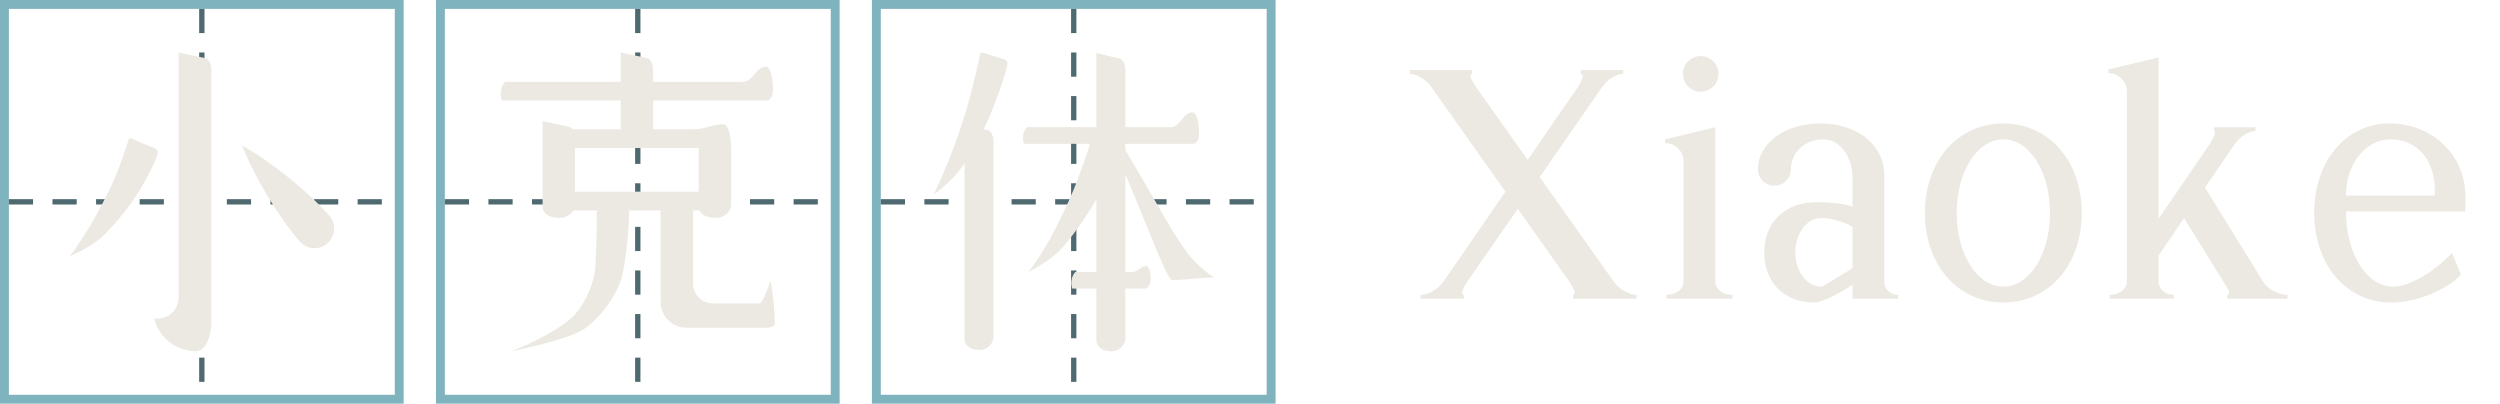
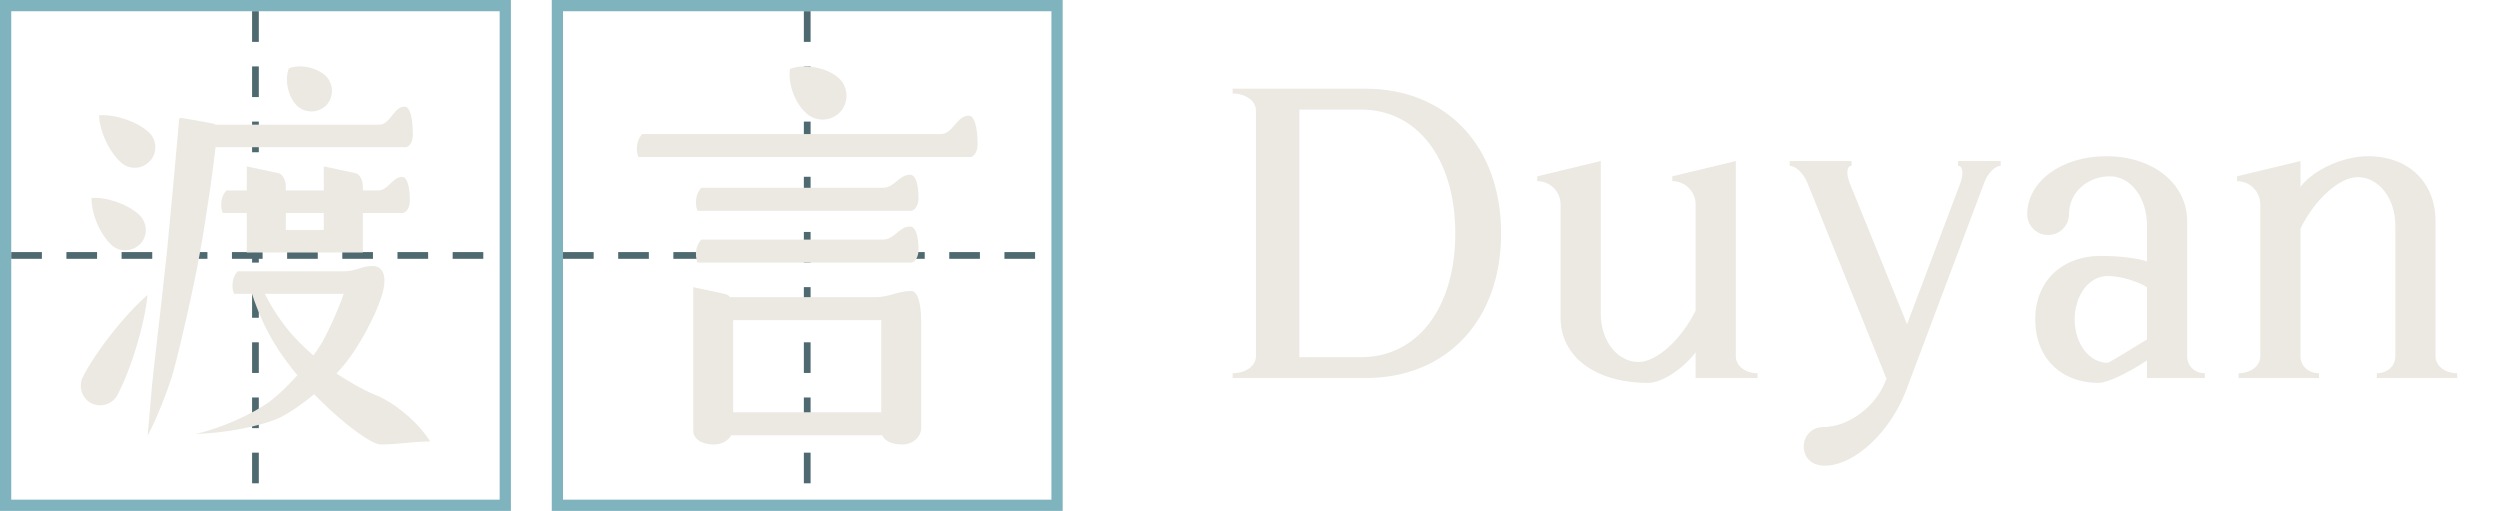
- <svg xmlns="http://www.w3.org/2000/svg" width="929" height="150" viewBox="0 0 929 150">
+ <svg xmlns="http://www.w3.org/2000/svg" width="734" height="150" viewBox="0 0 734 150">
  <g fill="none">
    <rect x="1.65" y="1.65" width="146.70" height="146.70" stroke="#7FB3BE" stroke-width="3.30" />
    <path d="M75.00 3.30V146.70M3.30 75.00H146.70" stroke="#4E6A70" stroke-width="1.98" stroke-dasharray="9.00 7.20" />
  </g>
  <g fill="#ECE9E2">
-     <path transform="translate(14.04 124.19) scale(0.11684 -0.11684)" d="M448 896V120C448 76 414 45 370 50C386 -12 440 -54 504 -54C531 -54 552 -13 552 40V842C552 860 543 876 532 878C501 885 479 889 448 896ZM289 619C273 568 250 505 236 476C217 436 186 377 165 342C140 302 113 261 101 248C138 263 183 290 204 309C235 338 282 393 309 435C338 477 369 537 381 572C384 579 380 588 373 591C344 602 324 611 296 623C293 624 290 622 289 619ZM650 600C686 505 767 371 833 295C856 269 895 266 921 289C947 312 950 351 927 377C861 453 739 551 650 600Z" />
+     <path transform="translate(19.71 121.01) scale(0.11033 -0.11033)" d="M85 790C86 748 112 692 144 664C166 644 201 646 221 669C241 691 239 726 216 746C185 774 127 793 85 790ZM65 570C64 529 87 474 118 445C139 425 174 426 195 448C215 469 214 504 192 525C162 553 106 573 65 570ZM64 24C89 11 121 21 134 46C171 116 206 233 214 312C154 260 78 164 42 94C29 69 39 37 64 24ZM590 915C578 884 588 840 611 816C633 795 667 795 689 816C710 838 710 872 689 894C665 917 621 927 590 915ZM362 705H900C911 705 920 720 920 738C920 785 912 813 898 813C868 813 861 765 830 765H362V705ZM298 778C287 655 273 501 266 430C258 357 243 220 231 119C223 52 221 4 214 -63C239 -16 269 60 283 109C303 183 334 319 352 417C371 520 392 667 400 752C401 759 396 767 388 768C357 774 335 778 304 783C301 784 298 782 298 778ZM414 530H892C903 530 912 545 912 563C912 602 904 626 892 626C865 626 855 590 828 590H424C410 576 406 550 414 530ZM478 654V425H787V600C787 618 778 634 767 636C736 643 714 647 683 654V485H582V600C582 618 573 634 562 636C531 643 509 647 478 654ZM444 315H736C723 276 697 218 677 183C645 130 585 63 540 29C493 -6 406 -44 342 -58C423 -56 521 -36 567 -14C624 15 703 81 745 136C780 181 820 256 836 306C853 357 844 389 812 389C785 389 767 375 740 375H454C440 361 436 335 444 315ZM514 344 486 336C497 291 526 224 551 184C578 138 633 70 675 30C741 -35 811 -86 834 -86C883 -86 917 -78 966 -78C937 -30 873 25 820 46C790 58 742 85 711 107C673 133 620 180 592 214C559 253 525 310 514 344Z" />
  </g>
  <g fill="none">
    <rect x="163.65" y="1.65" width="146.70" height="146.70" stroke="#7FB3BE" stroke-width="3.30" />
    <path d="M237.00 3.30V146.70M165.30 75.00H308.70" stroke="#4E6A70" stroke-width="1.98" stroke-dasharray="9.00 7.20" />
  </g>
  <g fill="#ECE9E2">
-     <path transform="translate(178.66 123.42) scale(0.11599 -0.11599)" d="M68 742H916C927 742 936 757 936 775C936 822 927 850 913 850C881 850 872 802 840 802H78C64 788 60 762 68 742ZM448 896V620H552V842C552 860 543 876 532 878C501 885 479 889 448 896ZM198 676V402C198 380 220 366 252 366C280 366 302 385 302 410V622C302 640 293 656 282 658C251 665 229 669 198 676ZM254 590H698V402C698 380 720 366 752 366C780 366 802 385 802 410V586C802 636 792 666 776 666C741 666 719 650 684 650H264C250 636 246 610 254 590ZM250 390H750V450H250V390ZM372 420C372 317 369 216 365 191C357 141 326 79 294 49C258 14 172 -34 97 -61C192 -43 293 -14 326 7C377 38 431 110 450 170C464 217 476 327 476 420H372ZM576 420V98C576 51 613 14 660 14H912C929 14 942 19 942 26C942 66 936 127 928 166C916 125 900 92 892 92H744C708 92 680 120 680 156V420H576Z" />
-   </g>
-   <g fill="none">
-     <rect x="325.65" y="1.65" width="146.70" height="146.70" stroke="#7FB3BE" stroke-width="3.30" />
-     <path d="M399.00 3.30V146.70M327.30 75.00H470.70" stroke="#4E6A70" stroke-width="1.98" stroke-dasharray="9.00 7.20" />
+     <path transform="translate(180.68 122.16) scale(0.11265 -0.11265)" d="M455 905C449 865 469 813 500 787C527 765 566 769 588 795C610 822 606 861 580 883C548 909 493 919 455 905ZM60 675H924C935 675 944 690 944 708C944 755 935 783 921 783C889 783 880 735 848 735H70C56 721 52 695 60 675ZM214 535H770C781 535 790 550 790 568C790 606 782 629 768 629C739 629 727 595 698 595H224C210 581 206 555 214 535ZM214 400H770C781 400 790 415 790 433C790 471 782 494 768 494C739 494 727 460 698 460H224C210 446 206 420 214 400ZM203 336V-38C203 -60 225 -74 257 -74C285 -74 307 -55 307 -30V282C307 300 298 316 287 318C256 325 234 329 203 336ZM259 250H693V-38C693 -60 715 -74 747 -74C775 -74 797 -55 797 -30V246C797 296 787 326 771 326C736 326 714 310 679 310H269C255 296 251 270 259 250ZM255 -50H745V10H255V-50Z" />
  </g>
  <g fill="#ECE9E2">
-     <path transform="translate(340.89 121.34) scale(0.11451 -0.11451)" d="M204 885C191 823 171 743 159 703C144 652 118 579 101 537C81 489 60 441 52 428C84 450 124 488 142 514C169 552 208 623 232 676C255 729 282 805 292 849C294 857 289 865 282 867C255 875 237 881 211 889C208 890 205 889 204 885ZM153 656V-40C153 -62 173 -76 202 -76C227 -76 247 -57 247 -32V602C247 620 238 636 227 638C199 644 180 649 153 656ZM346 593H894C905 593 914 606 914 623C914 668 906 695 892 695C861 695 854 647 823 647H356C343 634 339 610 346 593ZM581 888V-44C581 -66 601 -80 630 -80C655 -80 675 -61 675 -36V834C675 852 666 868 655 870C627 876 608 881 581 888ZM569 622C556 575 529 498 508 446C487 395 452 323 429 282C405 240 375 194 361 178C398 195 445 228 468 253C501 289 550 359 580 411C612 468 648 550 661 598L569 622ZM654 608 628 592C641 569 669 509 692 454C701 433 730 361 759 290C790 212 819 151 825 151C876 151 912 159 963 159C934 177 894 214 874 242C860 261 832 303 812 338C805 349 771 409 733 474C730 480 695 538 654 608ZM503 123H737C748 123 757 136 757 153C757 180 751 196 742 196C724 196 715 177 697 177H513C500 164 496 140 503 123Z" />
-   </g>
-   <g fill="#ECE9E2">
-     <path transform="translate(518.00 111.00) scale(0.118 -0.118)" d="M118 666C204 544 265 459 351 337L156 54C139 30 108 12 84 12V0H220V12C210 12 215 30 231 54C290 139 331 198 390 283L552 54C568 30 574 12 564 12V0H764V12C740 12 709 30 692 54C606 176 545 261 459 383L655 666C671 690 701 708 722 708V720H588V708C599 708 595 690 579 666C520 581 479 522 421 437L259 666C242 690 236 708 246 708V720H50V708C72 708 102 690 118 666Z" />
-     <path transform="translate(614.05 111.00) scale(0.118 -0.118)" d="M98 432V54C98 30 74 12 44 12V0H252V12C222 12 198 30 198 54V540L40 502V490C72 490 98 464 98 432ZM208 708C208 739 183 764 152 764C121 764 96 739 96 708C96 677 121 652 152 652C183 652 208 677 208 708Z" />
-     <path transform="translate(648.51 111.00) scale(0.118 -0.118)" d="M40 408C40 379 63 356 92 356C121 356 144 379 144 408C144 461 189 502 246 502C298 502 338 448 338 380V290C319 298 268 304 224 304C126 304 60 241 60 146C60 51 123 -12 218 -12C239 -12 292 13 338 44V0H482V12C457 12 438 30 438 54V390C438 484 353 552 236 552C126 552 40 489 40 408ZM338 226V96C286 64 243 38 240 38C194 38 158 86 158 146C158 206 194 254 240 254C270 254 313 242 338 226Z" />
-     <path transform="translate(710.10 111.00) scale(0.118 -0.118)" d="M291 552C148 552 44 434 44 270C44 106 148 -12 291 -12C434 -12 538 106 538 270C538 434 434 552 291 552ZM291 502C373 502 438 400 438 270C438 140 373 38 291 38C209 38 144 140 144 270C144 400 209 502 291 502Z" />
-     <path transform="translate(778.78 111.00) scale(0.118 -0.118)" d="M98 652V54C98 30 74 12 44 12V0H246V12C219 12 198 30 198 54V136L278 254L413 36C422 23 422 12 414 12V0H604V12C576 12 541 30 527 54C459 163 412 241 344 350L437 486C453 510 482 528 503 528V540H373V528C380 528 374 510 358 486C299 399 257 338 198 252V760L40 722V710C72 710 98 684 98 652Z" />
-     <path transform="translate(854.77 111.00) scale(0.118 -0.118)" d="M44 270C44 106 146 -12 286 -12C365 -12 462 27 506 76L478 144C417 80 342 38 292 38C209 38 144 142 144 275H520C520 294 520 305 520 324C520 452 415 552 282 552C144 552 44 434 44 270ZM144 325C144 424 206 502 284 502C368 502 424 437 424 340C424 334 424 331 424 325H144Z" />
+     <path transform="translate(356.00 111.00) scale(0.118 -0.118)" d="M108 666V54C108 30 82 12 50 12V0H380C583 0 718 144 718 360C718 576 583 720 380 720C258 720 172 720 50 720V708C82 708 108 690 108 666ZM216 668C273 668 313 668 370 668C510 668 604 545 604 360C604 175 510 52 370 52H216V668Z" />
+     <path transform="translate(446.62 111.00) scale(0.118 -0.118)" d="M98 432V150C98 53 185 -12 316 -12C349 -12 401 21 434 64V0H588V12C558 12 534 30 534 54V540L376 502V490C408 490 434 464 434 432V168C399 96 337 40 292 40C239 40 198 93 198 160V540L40 502V490C72 490 98 464 98 432Z" />
+     <path transform="translate(520.73 111.00) scale(0.118 -0.118)" d="M84 486C157 306 208 178 281 -2L279 -6C255 -71 186 -122 123 -122C96 -122 75 -143 75 -170C75 -199 96 -218 127 -218C201 -218 290 -135 330 -30L524 486C533 510 551 528 565 528V540H459V528C471 528 473 510 465 486C416 356 381 264 332 134L189 486C180 510 182 528 194 528V540H40V528C55 528 74 510 84 486Z" />
+     <path transform="translate(590.47 111.00) scale(0.118 -0.118)" d="M40 408C40 379 63 356 92 356C121 356 144 379 144 408C144 461 189 502 246 502C298 502 338 448 338 380V290C319 298 268 304 224 304C126 304 60 241 60 146C60 51 123 -12 218 -12C239 -12 292 13 338 44V0H482V12C457 12 438 30 438 54V390C438 484 353 552 236 552C126 552 40 489 40 408ZM338 226V96C286 64 243 38 240 38C194 38 158 86 158 146C158 206 194 254 240 254C270 254 313 242 338 226Z" />
+     <path transform="translate(652.06 111.00) scale(0.118 -0.118)" d="M98 432V54C98 30 74 12 44 12V0H244V12C218 12 198 30 198 54V372C233 444 295 500 340 500C393 500 434 447 434 380V54C434 30 414 12 388 12V0H588V12C558 12 534 30 534 54V390C534 487 467 552 366 552C305 552 231 519 198 476V540L40 502V490C72 490 98 464 98 432Z" />
  </g>
</svg>
